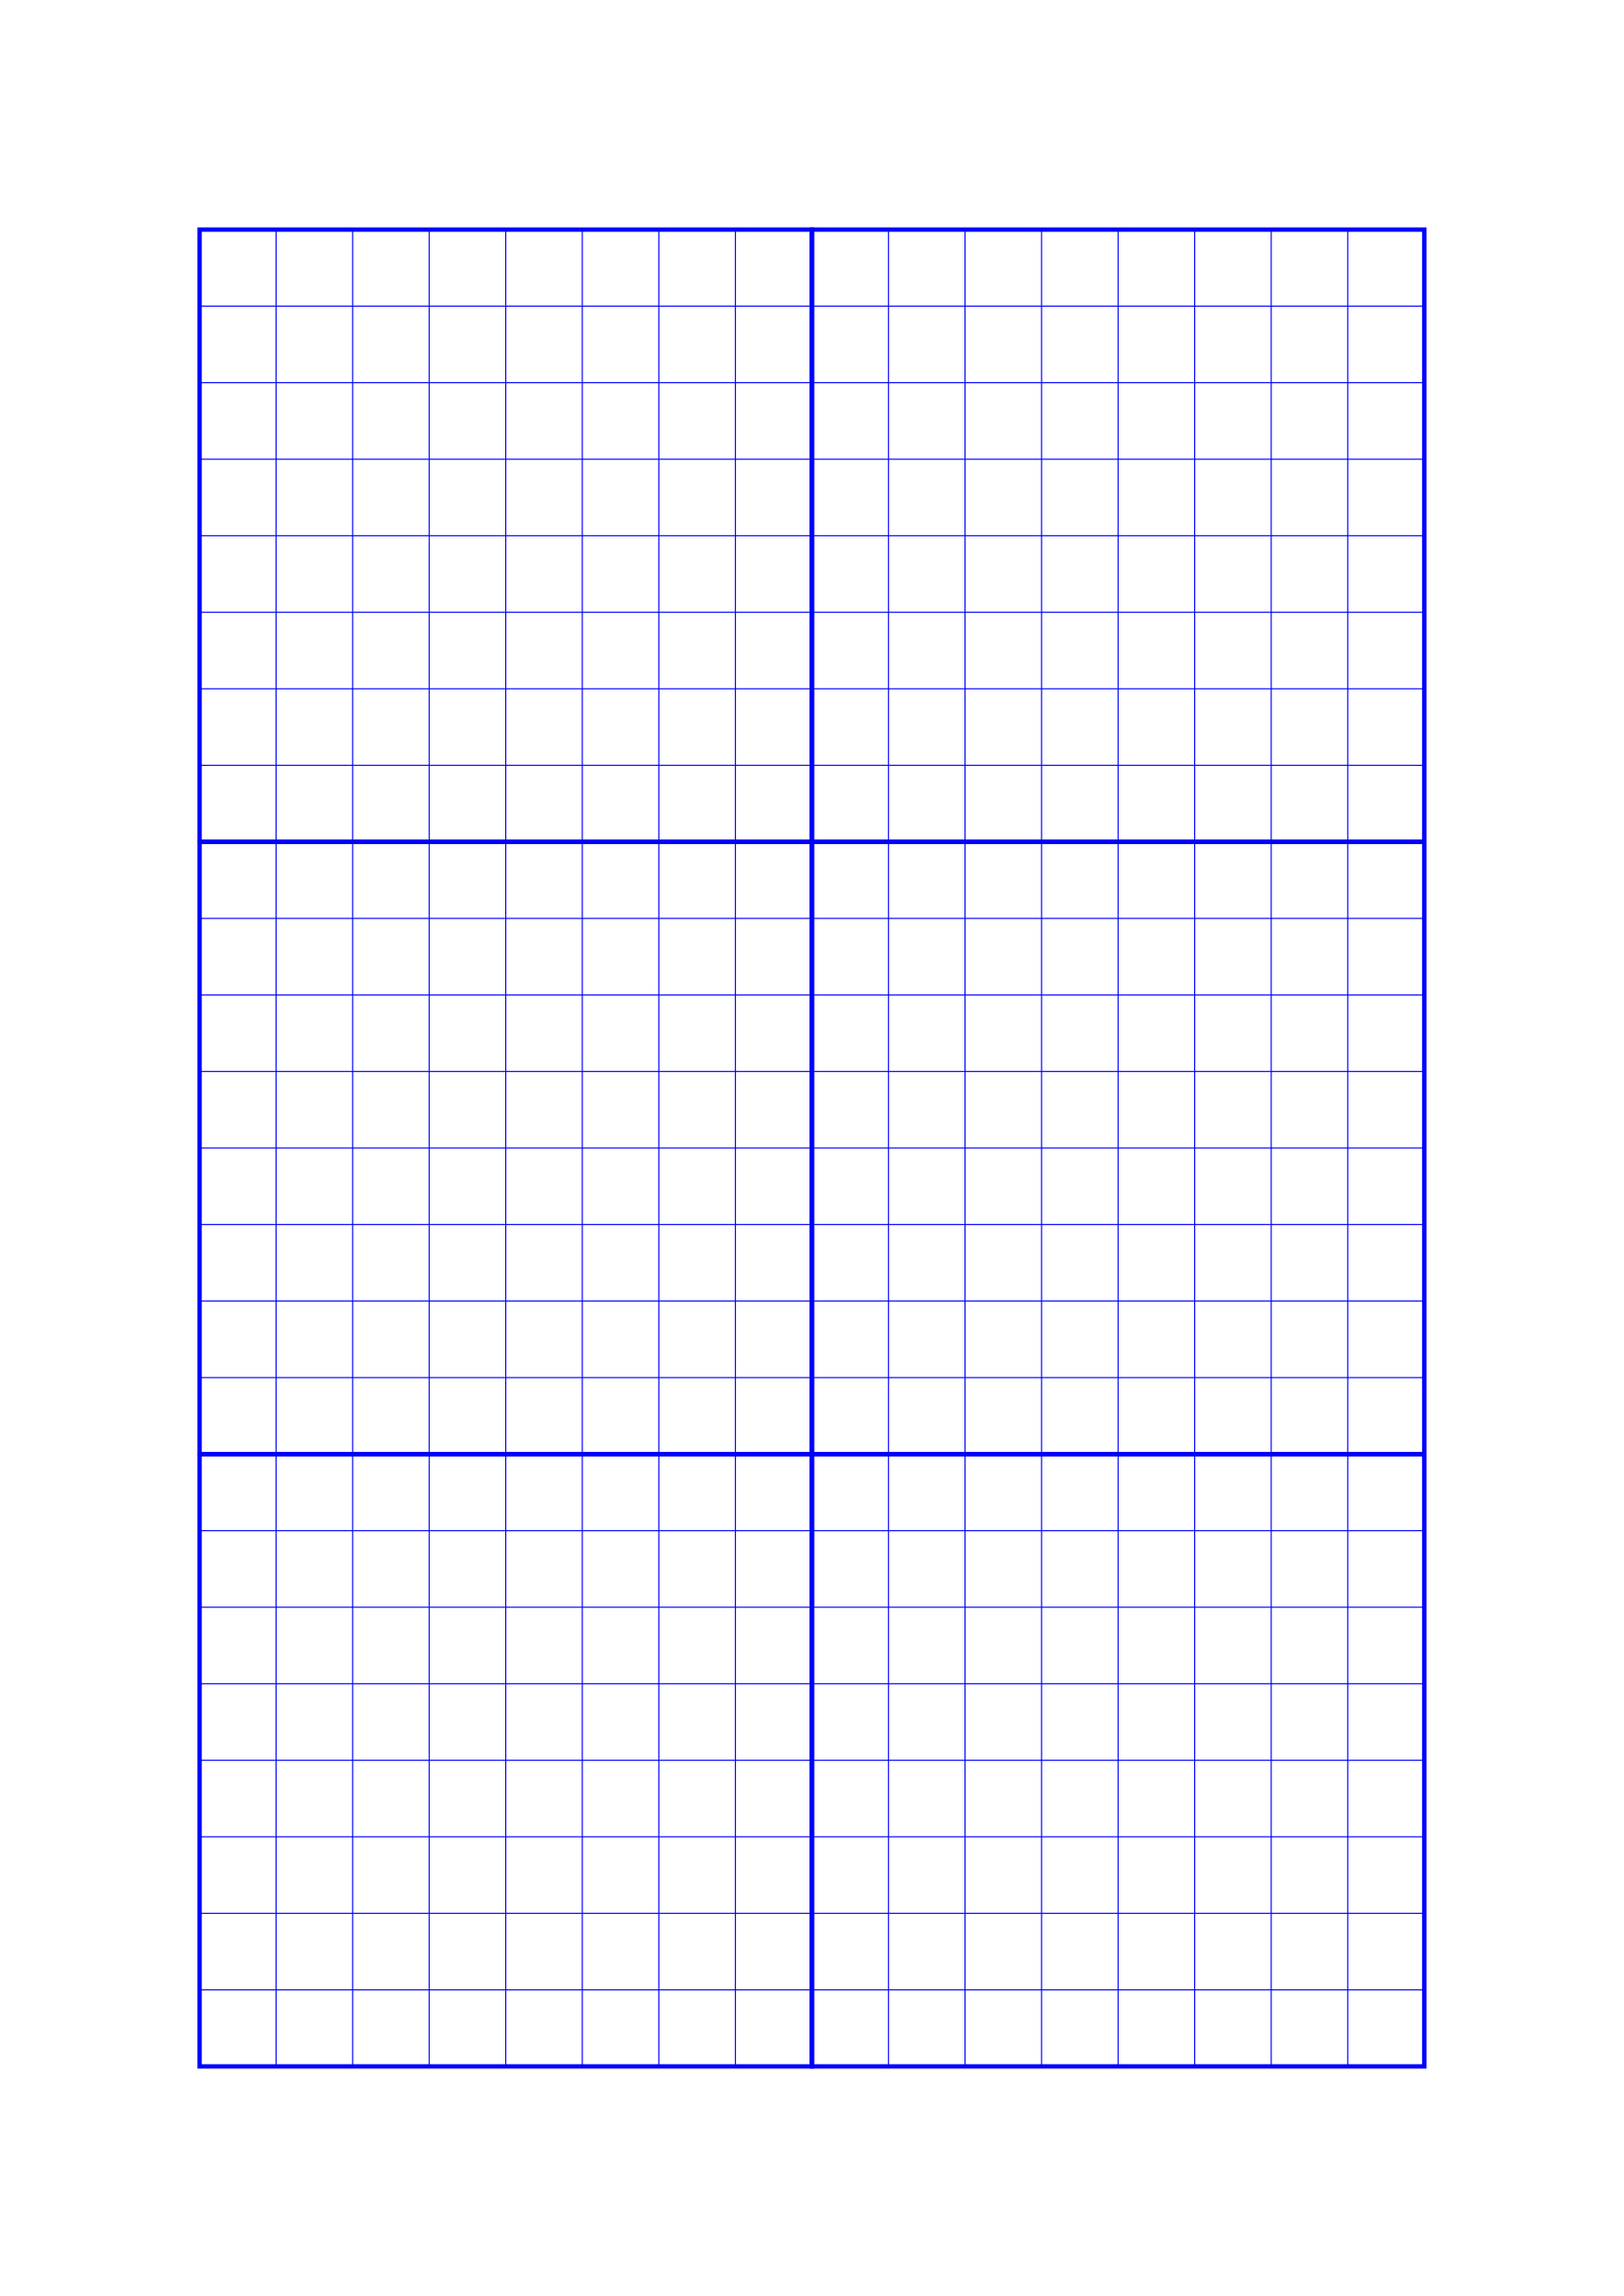
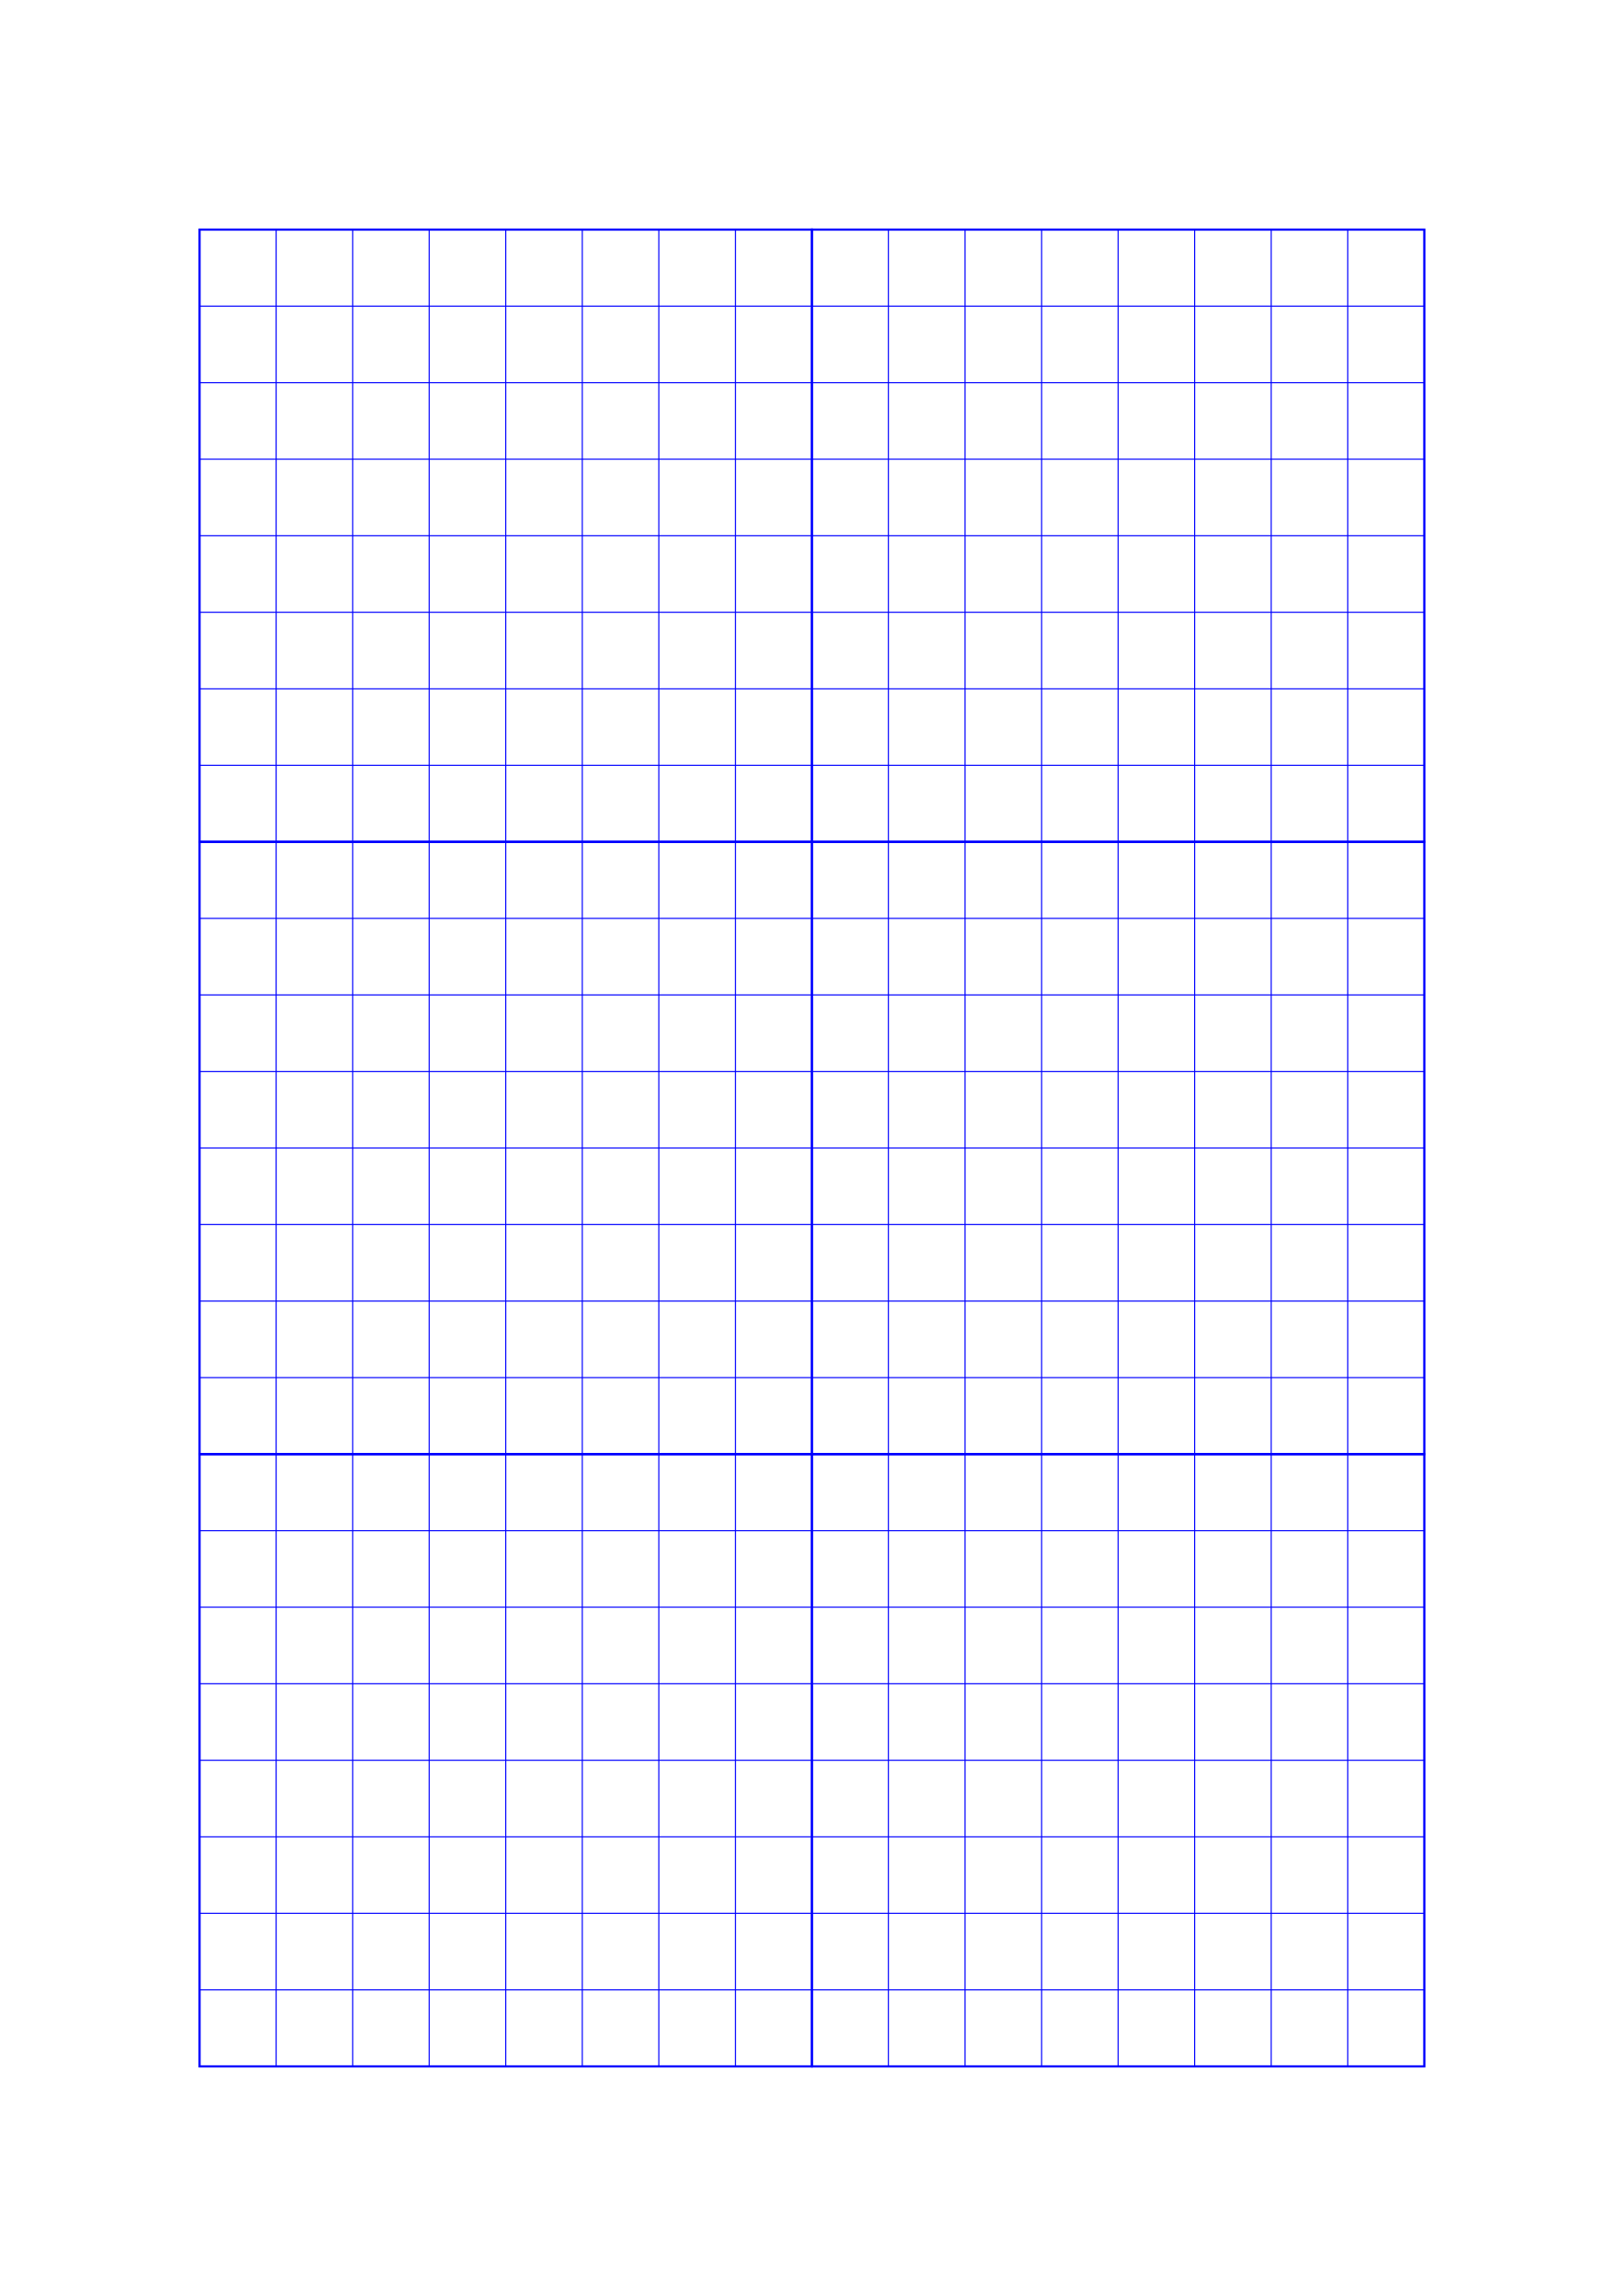
<svg xmlns="http://www.w3.org/2000/svg" width="148.5mm" height="210.0mm" viewBox="0 0 148.5 210.0">
  <g id="sheet">
    <line x1="18.25" y1="21.0" x2="130.25" y2="21.0" stroke="blue" stroke-width="0.1" tags="hline" />
    <line x1="18.25" y1="28.0" x2="130.25" y2="28.0" stroke="blue" stroke-width="0.1" tags="hline" />
    <line x1="18.25" y1="35.0" x2="130.25" y2="35.0" stroke="blue" stroke-width="0.1" tags="hline" />
    <line x1="18.25" y1="42.0" x2="130.25" y2="42.0" stroke="blue" stroke-width="0.1" tags="hline" />
    <line x1="18.25" y1="49.0" x2="130.25" y2="49.0" stroke="blue" stroke-width="0.1" tags="hline" />
    <line x1="18.25" y1="56.0" x2="130.25" y2="56.0" stroke="blue" stroke-width="0.1" tags="hline" />
    <line x1="18.25" y1="63.0" x2="130.25" y2="63.0" stroke="blue" stroke-width="0.1" tags="hline" />
    <line x1="18.25" y1="70.0" x2="130.25" y2="70.0" stroke="blue" stroke-width="0.1" tags="hline" />
    <line x1="18.25" y1="77.0" x2="130.25" y2="77.0" stroke="blue" stroke-width="0.1" tags="hline" />
    <line x1="18.25" y1="84.0" x2="130.25" y2="84.0" stroke="blue" stroke-width="0.1" tags="hline" />
    <line x1="18.25" y1="91.0" x2="130.25" y2="91.0" stroke="blue" stroke-width="0.1" tags="hline" />
    <line x1="18.25" y1="98.0" x2="130.25" y2="98.0" stroke="blue" stroke-width="0.1" tags="hline" />
    <line x1="18.25" y1="105.0" x2="130.25" y2="105.0" stroke="blue" stroke-width="0.1" tags="hline" />
    <line x1="18.25" y1="112.0" x2="130.25" y2="112.0" stroke="blue" stroke-width="0.1" tags="hline" />
    <line x1="18.25" y1="119.0" x2="130.25" y2="119.0" stroke="blue" stroke-width="0.1" tags="hline" />
    <line x1="18.25" y1="126.0" x2="130.25" y2="126.0" stroke="blue" stroke-width="0.1" tags="hline" />
    <line x1="18.25" y1="133.0" x2="130.25" y2="133.0" stroke="blue" stroke-width="0.1" tags="hline" />
    <line x1="18.25" y1="140.0" x2="130.25" y2="140.0" stroke="blue" stroke-width="0.1" tags="hline" />
    <line x1="18.25" y1="147.0" x2="130.25" y2="147.0" stroke="blue" stroke-width="0.1" tags="hline" />
    <line x1="18.25" y1="154.0" x2="130.25" y2="154.0" stroke="blue" stroke-width="0.1" tags="hline" />
    <line x1="18.25" y1="161.0" x2="130.25" y2="161.0" stroke="blue" stroke-width="0.1" tags="hline" />
    <line x1="18.25" y1="168.0" x2="130.25" y2="168.0" stroke="blue" stroke-width="0.1" tags="hline" />
    <line x1="18.25" y1="175.0" x2="130.25" y2="175.0" stroke="blue" stroke-width="0.1" tags="hline" />
    <line x1="18.25" y1="182.0" x2="130.25" y2="182.0" stroke="blue" stroke-width="0.1" tags="hline" />
    <line x1="18.25" y1="189.0" x2="130.25" y2="189.0" stroke="blue" stroke-width="0.1" tags="hline" />
    <line x1="18.25" y1="21.0" x2="18.25" y2="189.0" stroke="blue" stroke-width="0.1" tags="vline" />
    <line x1="25.25" y1="21.0" x2="25.25" y2="189.0" stroke="blue" stroke-width="0.1" tags="vline" />
    <line x1="32.25" y1="21.0" x2="32.25" y2="189.0" stroke="blue" stroke-width="0.1" tags="vline" />
    <line x1="39.25" y1="21.0" x2="39.25" y2="189.0" stroke="blue" stroke-width="0.1" tags="vline" />
    <line x1="46.25" y1="21.0" x2="46.25" y2="189.0" stroke="blue" stroke-width="0.1" tags="vline" />
    <line x1="53.25" y1="21.0" x2="53.25" y2="189.0" stroke="blue" stroke-width="0.1" tags="vline" />
    <line x1="60.25" y1="21.0" x2="60.25" y2="189.0" stroke="blue" stroke-width="0.1" tags="vline" />
    <line x1="67.25" y1="21.0" x2="67.25" y2="189.0" stroke="blue" stroke-width="0.1" tags="vline" />
    <line x1="74.25" y1="21.0" x2="74.25" y2="189.0" stroke="blue" stroke-width="0.1" tags="vline" />
    <line x1="81.25" y1="21.0" x2="81.25" y2="189.0" stroke="blue" stroke-width="0.1" tags="vline" />
    <line x1="88.25" y1="21.0" x2="88.25" y2="189.0" stroke="blue" stroke-width="0.1" tags="vline" />
    <line x1="95.25" y1="21.0" x2="95.25" y2="189.0" stroke="blue" stroke-width="0.1" tags="vline" />
    <line x1="102.25" y1="21.0" x2="102.25" y2="189.0" stroke="blue" stroke-width="0.1" tags="vline" />
    <line x1="109.25" y1="21.0" x2="109.25" y2="189.0" stroke="blue" stroke-width="0.1" tags="vline" />
    <line x1="116.25" y1="21.0" x2="116.25" y2="189.0" stroke="blue" stroke-width="0.1" tags="vline" />
    <line x1="123.25" y1="21.0" x2="123.25" y2="189.0" stroke="blue" stroke-width="0.1" tags="vline" />
    <line x1="130.25" y1="21.0" x2="130.25" y2="189.0" stroke="blue" stroke-width="0.1" tags="vline" />
-     <rect width="56.0" height="56.0" x="18.25" y="21.0" stroke="blue" stroke-width="0.4" fill="none" tags="rect" />
-     <rect width="56.0" height="56.0" x="74.25" y="21.0" stroke="blue" stroke-width="0.4" fill="none" tags="rect" />
-     <rect width="56.0" height="56.0" x="18.25" y="77.0" stroke="blue" stroke-width="0.4" fill="none" tags="rect" />
-     <rect width="56.0" height="56.0" x="74.25" y="77.0" stroke="blue" stroke-width="0.4" fill="none" tags="rect" />
-     <rect width="56.0" height="56.0" x="18.25" y="133.0" stroke="blue" stroke-width="0.4" fill="none" tags="rect" />
-     <rect width="56.0" height="56.0" x="74.25" y="133.0" stroke="blue" stroke-width="0.4" fill="none" tags="rect" />
+     <rect width="56.0" height="56.0" x="18.25" y="21.0" stroke="blue" stroke-width="0.2" fill="none" tags="rect" />
+     <rect width="56.0" height="56.0" x="74.25" y="21.0" stroke="blue" stroke-width="0.2" fill="none" tags="rect" />
+     <rect width="56.0" height="56.0" x="18.25" y="77.0" stroke="blue" stroke-width="0.2" fill="none" tags="rect" />
+     <rect width="56.0" height="56.0" x="74.25" y="77.0" stroke="blue" stroke-width="0.2" fill="none" tags="rect" />
+     <rect width="56.0" height="56.0" x="18.25" y="133.0" stroke="blue" stroke-width="0.2" fill="none" tags="rect" />
+     <rect width="56.0" height="56.0" x="74.25" y="133.0" stroke="blue" stroke-width="0.2" fill="none" tags="rect" />
  </g>
</svg>
